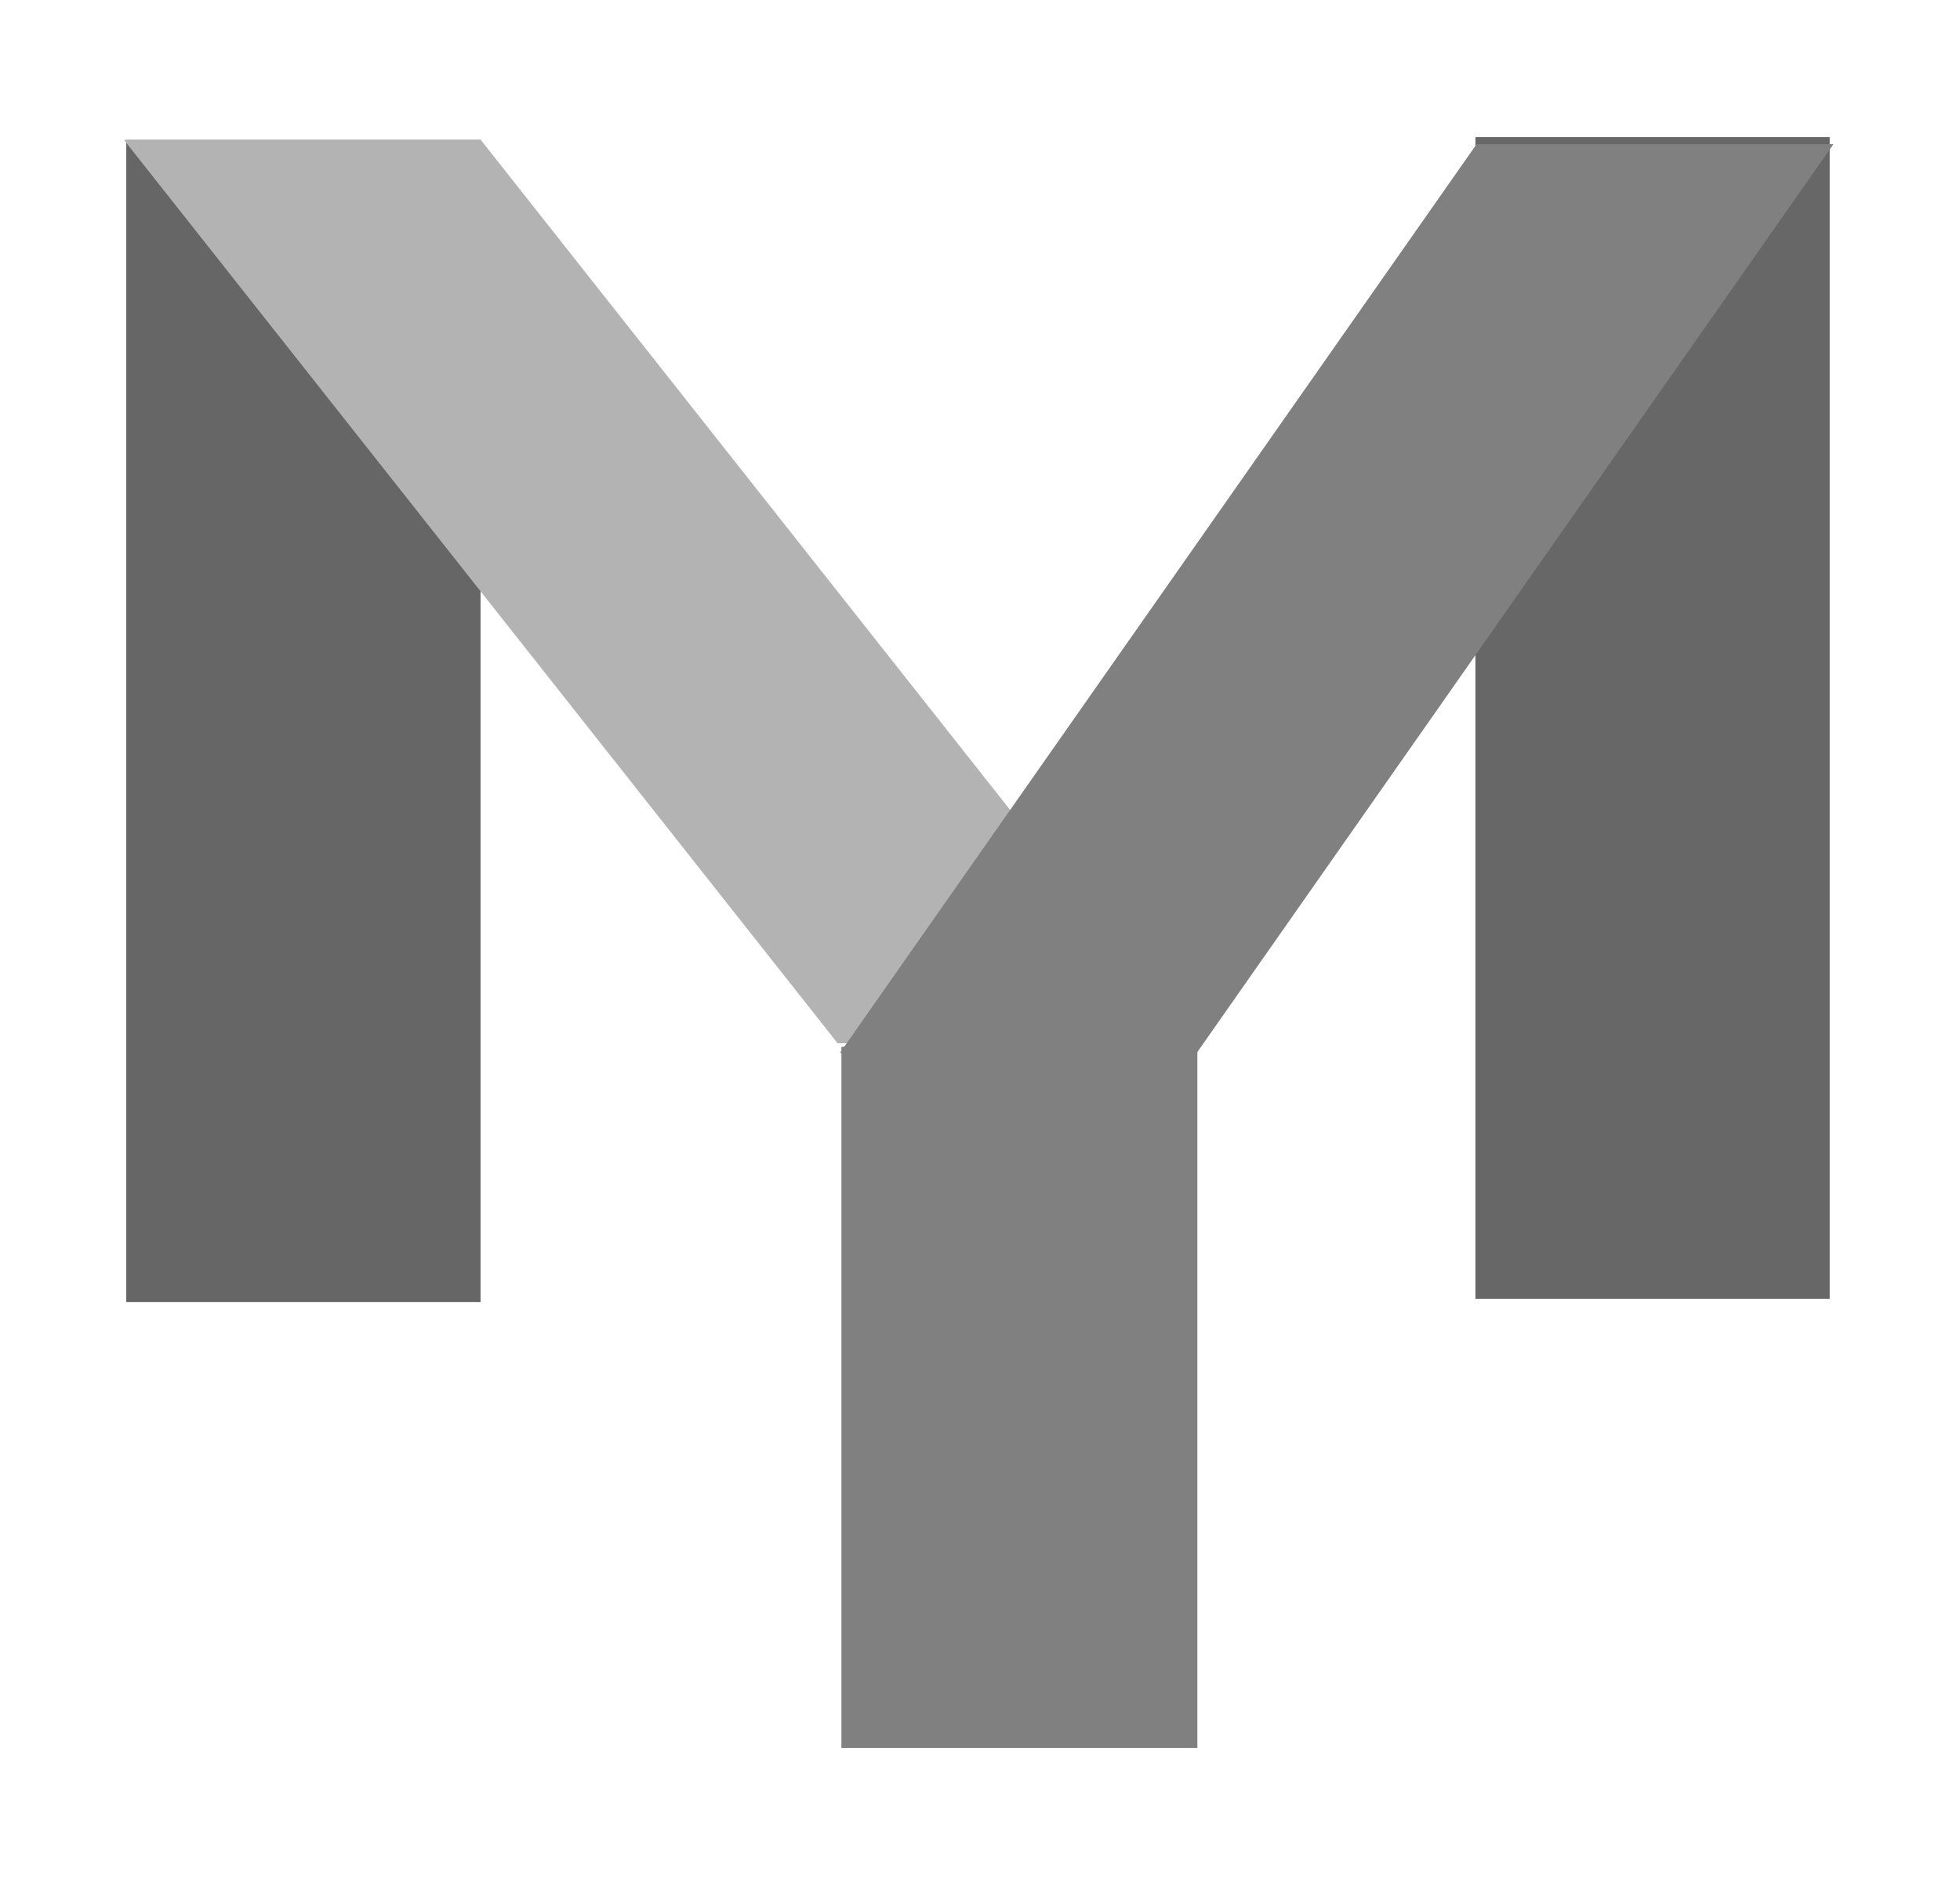
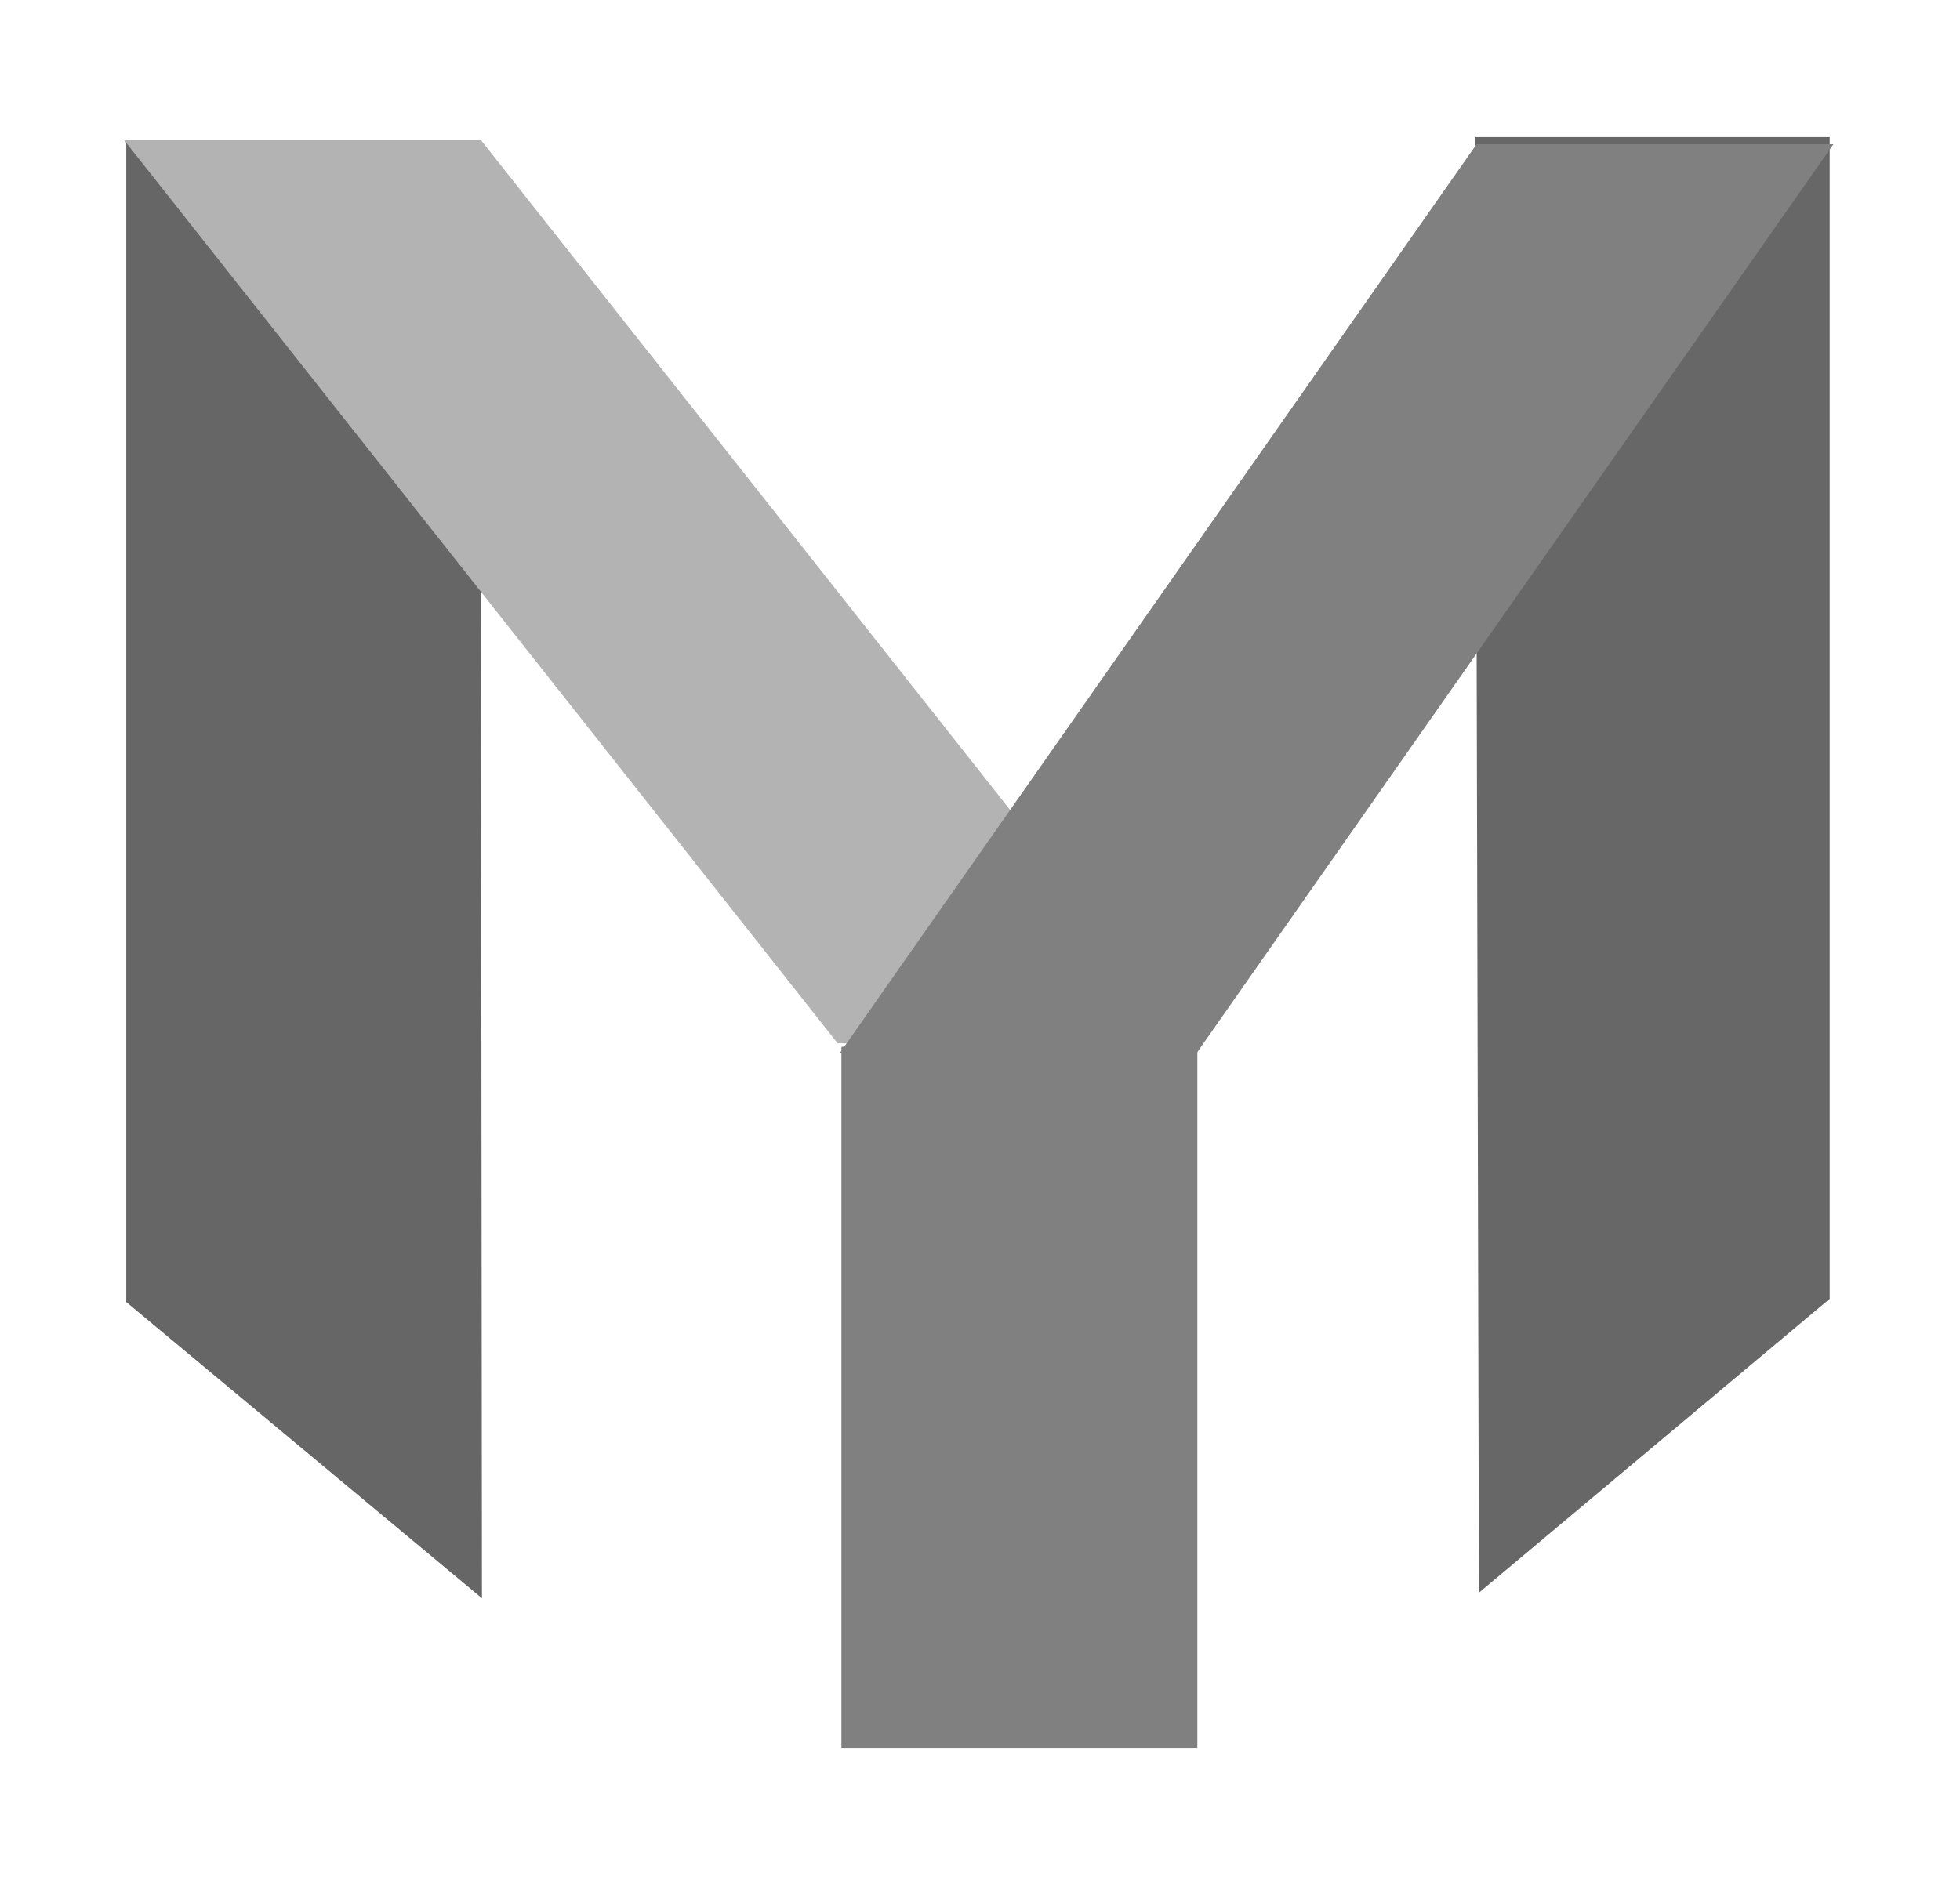
<svg xmlns="http://www.w3.org/2000/svg" width="501.684" height="485.324" viewBox="0 0 132.737 128.409" version="1.1" id="svg8">
  <defs id="defs2" />
  <g id="layer2" transform="translate(-35.55512,-5.615216)">
    <rect ry="0" y="76.527" x="92.538" height="47.495" width="24.106" id="rect839" style="opacity:1;vector-effect:none;fill:#808080;fill-opacity:1;fill-rule:evenodd;stroke:none;stroke-width:15.784;stroke-linecap:round;stroke-linejoin:miter;stroke-miterlimit:20;stroke-dasharray:none;stroke-dashoffset:0;stroke-opacity:0.761;paint-order:stroke fill markers" />
-     <rect ry="0" y="14.903" x="135.474" height="78.697" width="23.993" id="rect870" style="opacity:1;vector-effect:none;fill:#666666;fill-opacity:0.986;fill-rule:evenodd;stroke:none;stroke-width:20.27;stroke-linecap:round;stroke-linejoin:miter;stroke-miterlimit:20;stroke-dasharray:none;stroke-dashoffset:0;stroke-opacity:0.761;paint-order:stroke fill markers" />
-     <rect style="opacity:1;vector-effect:none;fill:#666666;fill-opacity:1;fill-rule:evenodd;stroke:none;stroke-width:20.274;stroke-linecap:round;stroke-linejoin:miter;stroke-miterlimit:20;stroke-dasharray:none;stroke-dashoffset:0;stroke-opacity:0.761;paint-order:stroke fill markers" id="rect837" width="23.993" height="78.723" x="44.106" y="15.094" ry="0" />
+     <path style="opacity:1;vector-effect:none;fill:#666666;fill-opacity:0.986;fill-rule:evenodd;stroke:none;stroke-width:20.27;stroke-linecap:round;stroke-linejoin:miter;stroke-miterlimit:20;stroke-dasharray:none;stroke-dashoffset:0;stroke-opacity:0.761;paint-order:stroke fill markers" d="m 135.474,14.903 h 23.993 V 93.6 L 135.712,113.505 Z" id="rect870" />
+     <path style="opacity:1;vector-effect:none;fill:#666666;fill-opacity:1;fill-rule:evenodd;stroke:none;stroke-width:20.274;stroke-linecap:round;stroke-linejoin:miter;stroke-miterlimit:20;stroke-dasharray:none;stroke-dashoffset:0;stroke-opacity:0.761;paint-order:stroke fill markers" d="M 44.106,15.094 H 68.098 L 68.194,113.88 44.106,93.817 Z" id="rect837" />
    <rect ry="0" y="19.234" x="32.029" height="77.978" width="24.166" id="rect845" style="opacity:1;vector-effect:none;fill:#b3b3b3;fill-opacity:1;fill-rule:evenodd;stroke:none;stroke-width:20.25;stroke-linecap:round;stroke-linejoin:miter;stroke-miterlimit:20;stroke-dasharray:none;stroke-dashoffset:0;stroke-opacity:0.761;paint-order:stroke fill markers" transform="matrix(1,0,0.6198079,0.7847536,0,0)" />
    <rect transform="matrix(-1,0,-0.5737053,0.8190618,0,0)" style="opacity:1;vector-effect:none;fill:#808080;fill-opacity:1;fill-rule:evenodd;stroke:none;stroke-width:19.88;stroke-linecap:round;stroke-linejoin:miter;stroke-miterlimit:20;stroke-dasharray:none;stroke-dashoffset:0;stroke-opacity:0.761;paint-order:stroke fill markers" id="rect849" width="24.166" height="75.154" x="-170.495" y="18.784" ry="0" />
  </g>
</svg>
